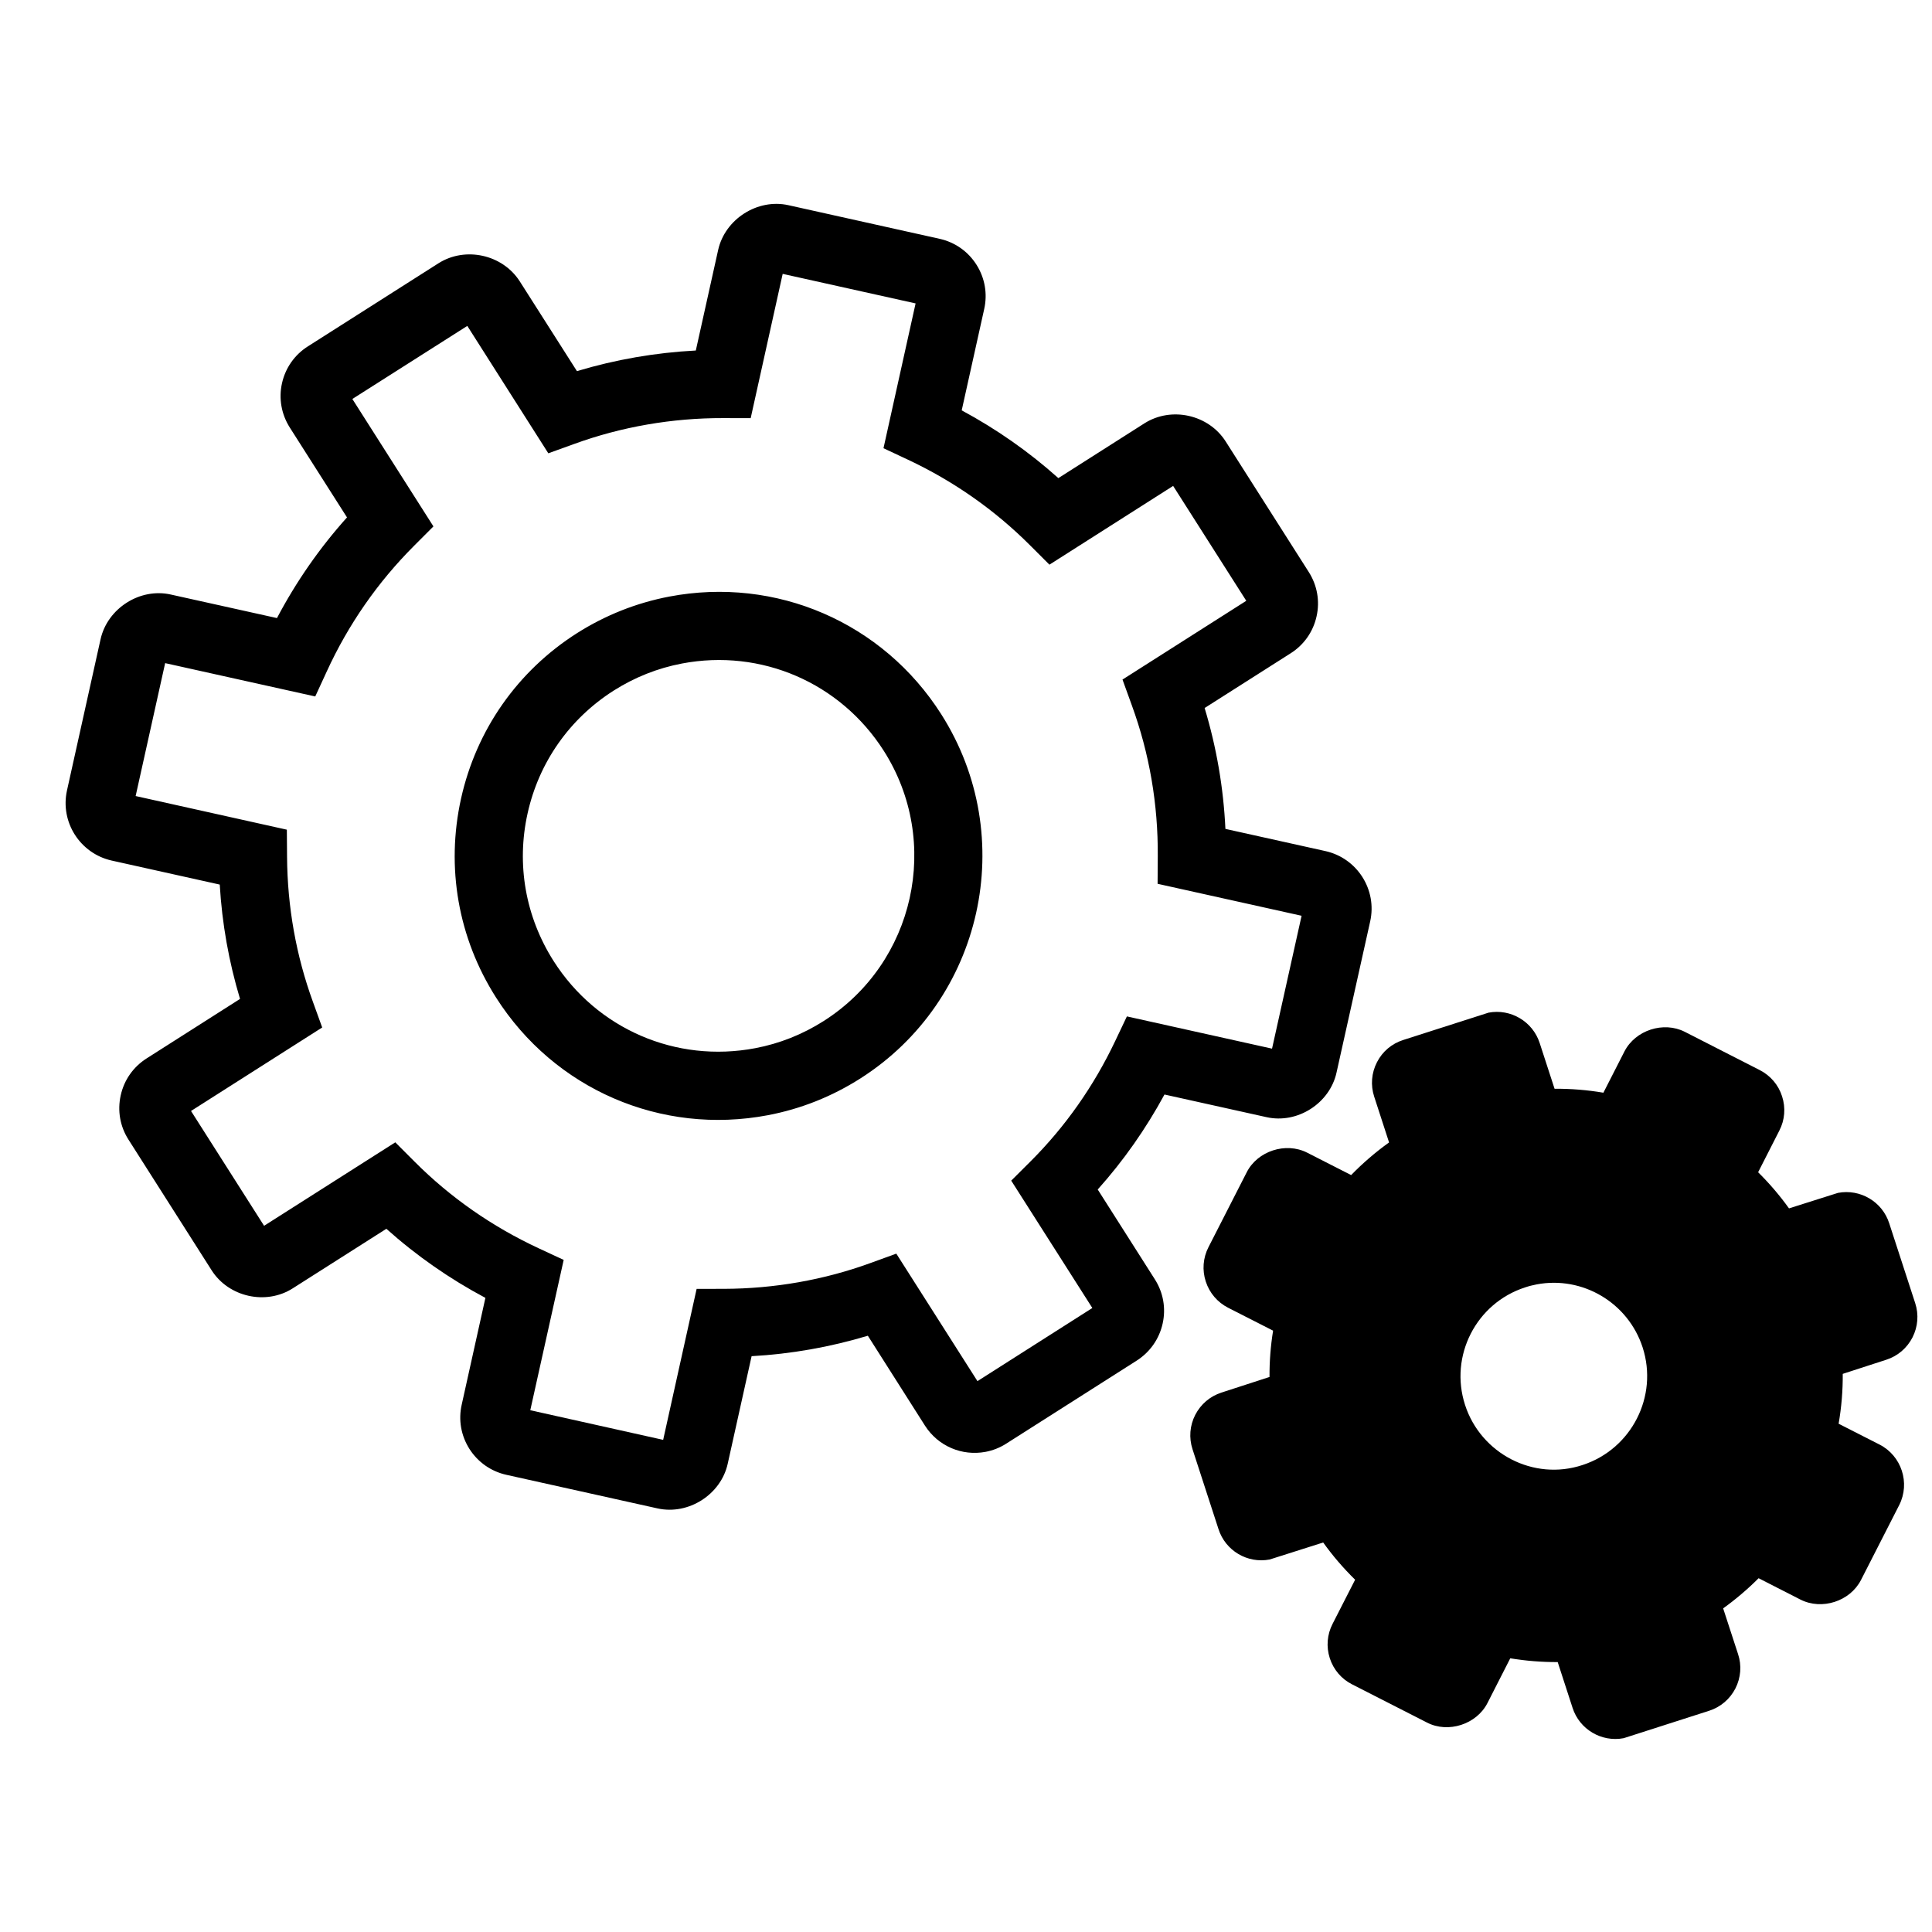
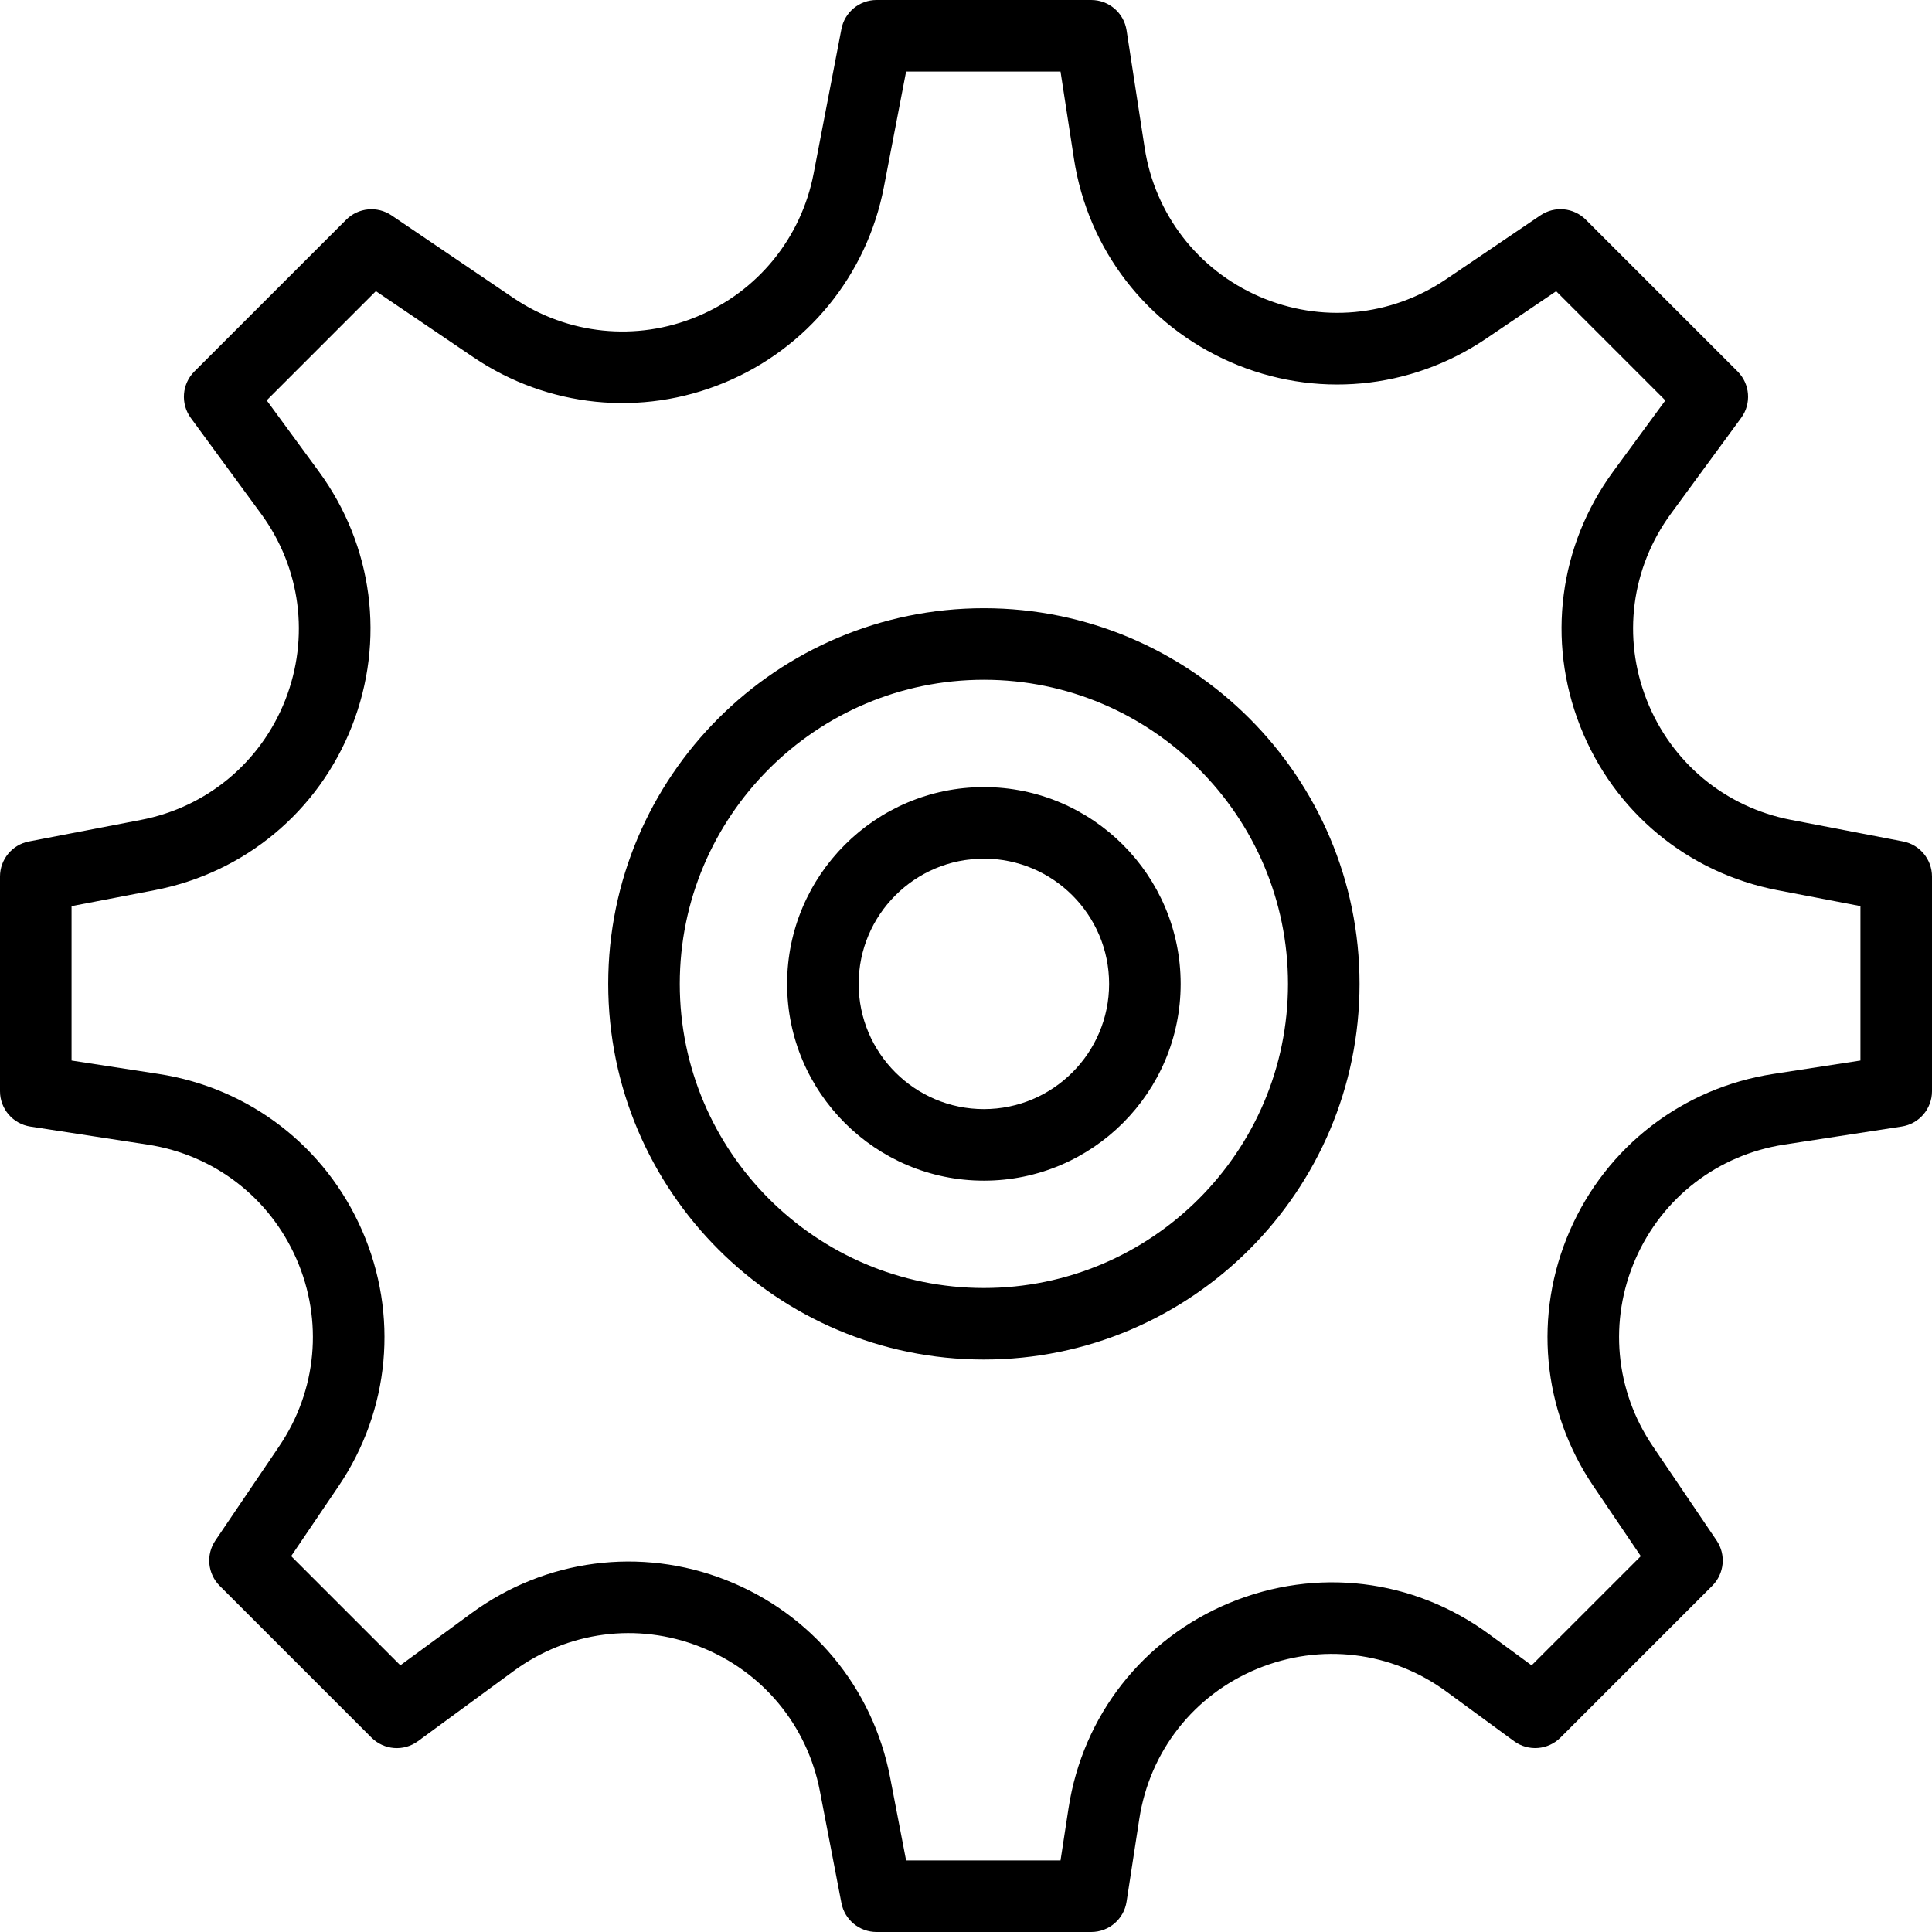
- <svg xmlns="http://www.w3.org/2000/svg" version="1.1" id="Layer_1" x="0px" y="0px" width="56.69px" height="56.69px" viewBox="0 0 56.69 56.69" enable-background="new 0 0 56.69 56.69" xml:space="preserve">
+ <svg xmlns="http://www.w3.org/2000/svg" version="1.1" id="Capa_1" x="0px" y="0px" viewBox="0 0 54 54" style="enable-background:new 0 0 54 54;" xml:space="preserve">
  <g>
-     <path d="M27.618,20.957c-1.712-2.692-4.844-4.048-7.979-3.452c-0.963,0.184-1.875,0.545-2.709,1.074   c-1.745,1.111-2.953,2.836-3.402,4.854c-0.447,2.02-0.084,4.092,1.027,5.837c1.712,2.692,4.844,4.048,7.978,3.453   c0.965-0.184,1.876-0.546,2.712-1.078C28.845,29.353,29.911,24.558,27.618,20.957z M24.171,29.958   c-0.621,0.395-1.297,0.664-2.012,0.799c-2.323,0.441-4.646-0.562-5.917-2.561c-0.822-1.295-1.095-2.832-0.761-4.33   c0.332-1.496,1.229-2.775,2.523-3.6c0.619-0.393,1.295-0.662,2.008-0.797c2.325-0.441,4.646,0.564,5.92,2.561   C27.632,24.702,26.843,28.257,24.171,29.958z M34.115,38.837c0.101-0.45,0.018-0.912-0.229-1.299l-1.676-2.635   c0.758-0.846,1.412-1.779,1.959-2.787l2.993,0.664c0.909,0.205,1.859-0.408,2.056-1.311l0.987-4.434   c0.207-0.928-0.38-1.852-1.31-2.061l-2.938-0.652c-0.057-1.207-0.262-2.396-0.61-3.547l2.526-1.607   c0.389-0.247,0.658-0.631,0.758-1.08c0.102-0.45,0.02-0.913-0.228-1.303l-2.44-3.834c-0.499-0.783-1.588-1.033-2.383-0.529   l-2.525,1.607c-0.861-0.771-1.812-1.437-2.836-1.988l0.66-2.973c0.101-0.449,0.02-0.912-0.227-1.301   c-0.247-0.39-0.632-0.66-1.083-0.76l-4.434-0.986c-0.903-0.202-1.858,0.404-2.062,1.311l-0.656,2.953   c-1.185,0.062-2.354,0.264-3.488,0.605l-1.68-2.638c-0.504-0.784-1.593-1.026-2.381-0.528l-3.835,2.44   c-0.389,0.247-0.659,0.632-0.759,1.083c-0.1,0.45-0.016,0.912,0.23,1.299l1.678,2.636c-0.804,0.896-1.492,1.886-2.055,2.954   l-3.116-0.691c-0.903-0.203-1.856,0.403-2.06,1.311l-0.985,4.436c-0.206,0.928,0.382,1.85,1.31,2.059l3.172,0.705   c0.067,1.145,0.268,2.268,0.595,3.355L4.3,31.058c-0.389,0.248-0.658,0.631-0.758,1.082s-0.02,0.912,0.229,1.301l2.441,3.836   c0.499,0.782,1.592,1.029,2.38,0.525l2.745-1.746c0.879,0.787,1.854,1.467,2.906,2.027l-0.695,3.132   c-0.102,0.45-0.02,0.911,0.227,1.301c0.249,0.39,0.633,0.658,1.083,0.759l4.437,0.986c0.908,0.201,1.859-0.408,2.058-1.311   l0.701-3.156c1.161-0.064,2.308-0.268,3.411-0.6l1.678,2.641c0.384,0.598,1.081,0.896,1.777,0.766   c0.216-0.041,0.419-0.122,0.604-0.24l3.833-2.439C33.745,39.673,34.015,39.288,34.115,38.837z M32.052,38.38l-3.371,2.146   L26.3,36.785l-0.754,0.274c-1.363,0.498-2.829,0.755-4.304,0.759l-0.801,0.001l-0.982,4.43L15.56,41.38l0.98-4.411l-0.73-0.339   c-1.369-0.637-2.596-1.492-3.644-2.543l-0.567-0.568l-3.85,2.449l-2.144-3.369l3.849-2.45l-0.273-0.755   c-0.493-1.355-0.748-2.787-0.758-4.252l-0.006-0.797L3.98,23.358l0.866-3.9l4.404,0.978l0.338-0.733   c0.633-1.381,1.496-2.622,2.564-3.69l0.566-0.567l-2.379-3.739l3.373-2.144l2.377,3.738l0.756-0.273   c1.389-0.506,2.881-0.764,4.377-0.76l0.805,0.002l0.939-4.234l3.9,0.867l-0.942,4.249l0.725,0.34   c1.339,0.63,2.541,1.474,3.576,2.509l0.568,0.568l3.63-2.311l2.146,3.371l-3.632,2.311l0.274,0.756   c0.517,1.416,0.772,2.906,0.761,4.428l-0.005,0.809l4.225,0.938l-0.867,3.899l-4.259-0.946l-0.342,0.72   c-0.628,1.324-1.463,2.513-2.484,3.533l-0.568,0.566L32.052,38.38z" />
-     <path d="M55.434,35.892c-0.203-0.631-0.85-1.014-1.502-0.89l-1.438,0.455c-0.271-0.378-0.573-0.731-0.906-1.06l0.623-1.223   c0.161-0.312,0.189-0.67,0.08-1.004c-0.106-0.336-0.341-0.609-0.654-0.77l-2.201-1.124c-0.623-0.316-1.45-0.05-1.771,0.577   l-0.617,1.21c-0.475-0.081-0.954-0.119-1.433-0.116l-0.438-1.346c-0.206-0.629-0.851-1.01-1.499-0.887l-2.501,0.801   c-0.338,0.107-0.612,0.338-0.773,0.653c-0.162,0.315-0.191,0.675-0.082,1.009l0.437,1.345c-0.397,0.285-0.771,0.606-1.113,0.958   l-1.293-0.659c-0.627-0.318-1.456-0.046-1.771,0.577l-1.123,2.199c-0.16,0.314-0.188,0.673-0.078,1.008   c0.11,0.336,0.343,0.608,0.656,0.768l1.319,0.672c-0.073,0.451-0.108,0.905-0.105,1.359l-1.411,0.458   c-0.335,0.108-0.607,0.342-0.769,0.655c-0.16,0.314-0.188,0.671-0.08,1.005l0.762,2.343c0.202,0.635,0.847,1.019,1.502,0.895   l1.571-0.499c0.279,0.39,0.592,0.754,0.937,1.092l-0.661,1.294c-0.161,0.312-0.191,0.67-0.083,1.008   c0.109,0.337,0.343,0.611,0.656,0.769l2.196,1.12c0.624,0.323,1.458,0.052,1.776-0.574l0.668-1.311   c0.462,0.076,0.926,0.113,1.392,0.111l0.436,1.342c0.203,0.632,0.849,1.015,1.5,0.891l2.509-0.805   c0.335-0.108,0.608-0.341,0.77-0.655c0.159-0.314,0.188-0.673,0.078-1.005l-0.438-1.344c0.37-0.266,0.718-0.562,1.04-0.885   l1.228,0.627c0.627,0.318,1.454,0.053,1.776-0.574l1.124-2.203c0.325-0.647,0.066-1.441-0.578-1.771l-1.202-0.612   c0.084-0.484,0.125-0.974,0.121-1.463l1.279-0.415c0.334-0.108,0.607-0.341,0.768-0.655c0.159-0.314,0.188-0.671,0.079-1.006   L55.434,35.892z M46.438,42.987c-1.443,0.48-2.989-0.34-3.449-1.761c-0.467-1.437,0.323-2.985,1.76-3.45   c0.112-0.038,0.225-0.066,0.339-0.088c1.348-0.256,2.686,0.537,3.111,1.848C48.664,40.971,47.873,42.519,46.438,42.987z" />
+     <path d="M53.188,23.518l-3.128-0.602c-1.842-0.354-3.351-1.607-4.035-3.354c-0.686-1.745-0.433-3.69,0.677-5.203l1.964-2.679   c0.292-0.397,0.249-0.949-0.1-1.298l-4.242-4.242c-0.339-0.339-0.871-0.39-1.268-0.121l-2.638,1.786   c-1.552,1.052-3.505,1.231-5.224,0.482c-1.719-0.75-2.916-2.305-3.201-4.158l-0.505-3.282C31.413,0.36,30.994,0,30.5,0h-6   c-0.479,0-0.892,0.34-0.982,0.812l-0.777,4.04c-0.347,1.801-1.565,3.296-3.26,3.997c-1.694,0.704-3.613,0.507-5.131-0.521   L10.944,6.02c-0.397-0.268-0.929-0.218-1.268,0.121l-4.243,4.242c-0.349,0.349-0.391,0.9-0.1,1.299l1.964,2.679   c1.109,1.512,1.362,3.457,0.677,5.203c-0.686,1.745-2.194,2.999-4.036,3.353l-3.128,0.602C0.34,23.608,0,24.021,0,24.5v6   c0,0.493,0.36,0.913,0.848,0.988l3.283,0.505c1.853,0.285,3.408,1.481,4.157,3.2c0.75,1.72,0.57,3.673-0.482,5.226L6.02,43.057   c-0.269,0.396-0.218,0.929,0.121,1.268l4.242,4.242c0.349,0.348,0.899,0.393,1.298,0.1l2.679-1.964   c1.512-1.109,3.457-1.365,5.202-0.677c1.746,0.685,3,2.193,3.354,4.035l0.602,3.128C23.608,53.66,24.021,54,24.5,54h6   c0.494,0,0.914-0.36,0.988-0.848l0.355-2.309c0.292-1.896,1.523-3.465,3.294-4.198c1.771-0.73,3.751-0.495,5.297,0.64l1.884,1.381   c0.399,0.293,0.95,0.248,1.298-0.1l4.242-4.242c0.339-0.339,0.39-0.871,0.121-1.268l-1.786-2.638   c-1.052-1.553-1.232-3.506-0.482-5.225c0.75-1.72,2.304-2.916,4.158-3.201l3.282-0.505C53.64,31.413,54,30.993,54,30.5v-6   C54,24.021,53.66,23.608,53.188,23.518z M52,29.642l-2.435,0.375c-2.535,0.39-4.661,2.026-5.687,4.378   c-1.025,2.351-0.779,5.022,0.66,7.146l1.323,1.954l-3.052,3.052l-1.192-0.874c-2.115-1.551-4.822-1.875-7.246-0.874   c-2.422,1.004-4.107,3.149-4.505,5.741L29.642,52h-4.316l-0.446-2.316c-0.484-2.52-2.2-4.583-4.588-5.521   c-2.385-0.937-5.047-0.589-7.115,0.926l-1.987,1.457l-3.052-3.052l1.324-1.954c1.438-2.123,1.685-4.795,0.659-7.146   c-1.026-2.351-3.152-3.987-5.687-4.377L2,29.642v-4.315l2.317-0.445c2.519-0.484,4.582-2.199,5.52-4.587   c0.937-2.388,0.591-5.048-0.926-7.117L7.454,11.19l3.052-3.052l2.723,1.845c2.077,1.407,4.701,1.675,7.018,0.713   c2.317-0.96,3.984-3.004,4.458-5.468L25.326,2h4.316l0.375,2.435c0.39,2.535,2.027,4.661,4.378,5.687   c2.351,1.026,5.022,0.778,7.146-0.659l1.954-1.323l3.052,3.052l-1.457,1.986c-1.517,2.068-1.863,4.729-0.925,7.117   c0.937,2.388,3,4.103,5.52,4.587L52,25.326V29.642z" />
+     <path d="M27.5,17C21.71,17,17,21.71,17,27.5S21.71,38,27.5,38S38,33.29,38,27.5S33.29,17,27.5,17z M27.5,36   c-4.687,0-8.5-3.813-8.5-8.5s3.813-8.5,8.5-8.5s8.5,3.813,8.5,8.5S32.187,36,27.5,36z" />
+     <path d="M27.5,22c-3.033,0-5.5,2.468-5.5,5.5s2.467,5.5,5.5,5.5s5.5-2.468,5.5-5.5S30.533,22,27.5,22z M27.5,31   c-1.93,0-3.5-1.57-3.5-3.5s1.57-3.5,3.5-3.5s3.5,1.57,3.5,3.5S29.43,31,27.5,31z" />
  </g>
+   <g>
+ </g>
+   <g>
+ </g>
+   <g>
+ </g>
+   <g>
+ </g>
+   <g>
+ </g>
+   <g>
+ </g>
+   <g>
+ </g>
+   <g>
+ </g>
+   <g>
+ </g>
+   <g>
+ </g>
+   <g>
+ </g>
+   <g>
+ </g>
+   <g>
+ </g>
+   <g>
+ </g>
+   <g>
+ </g>
</svg>
